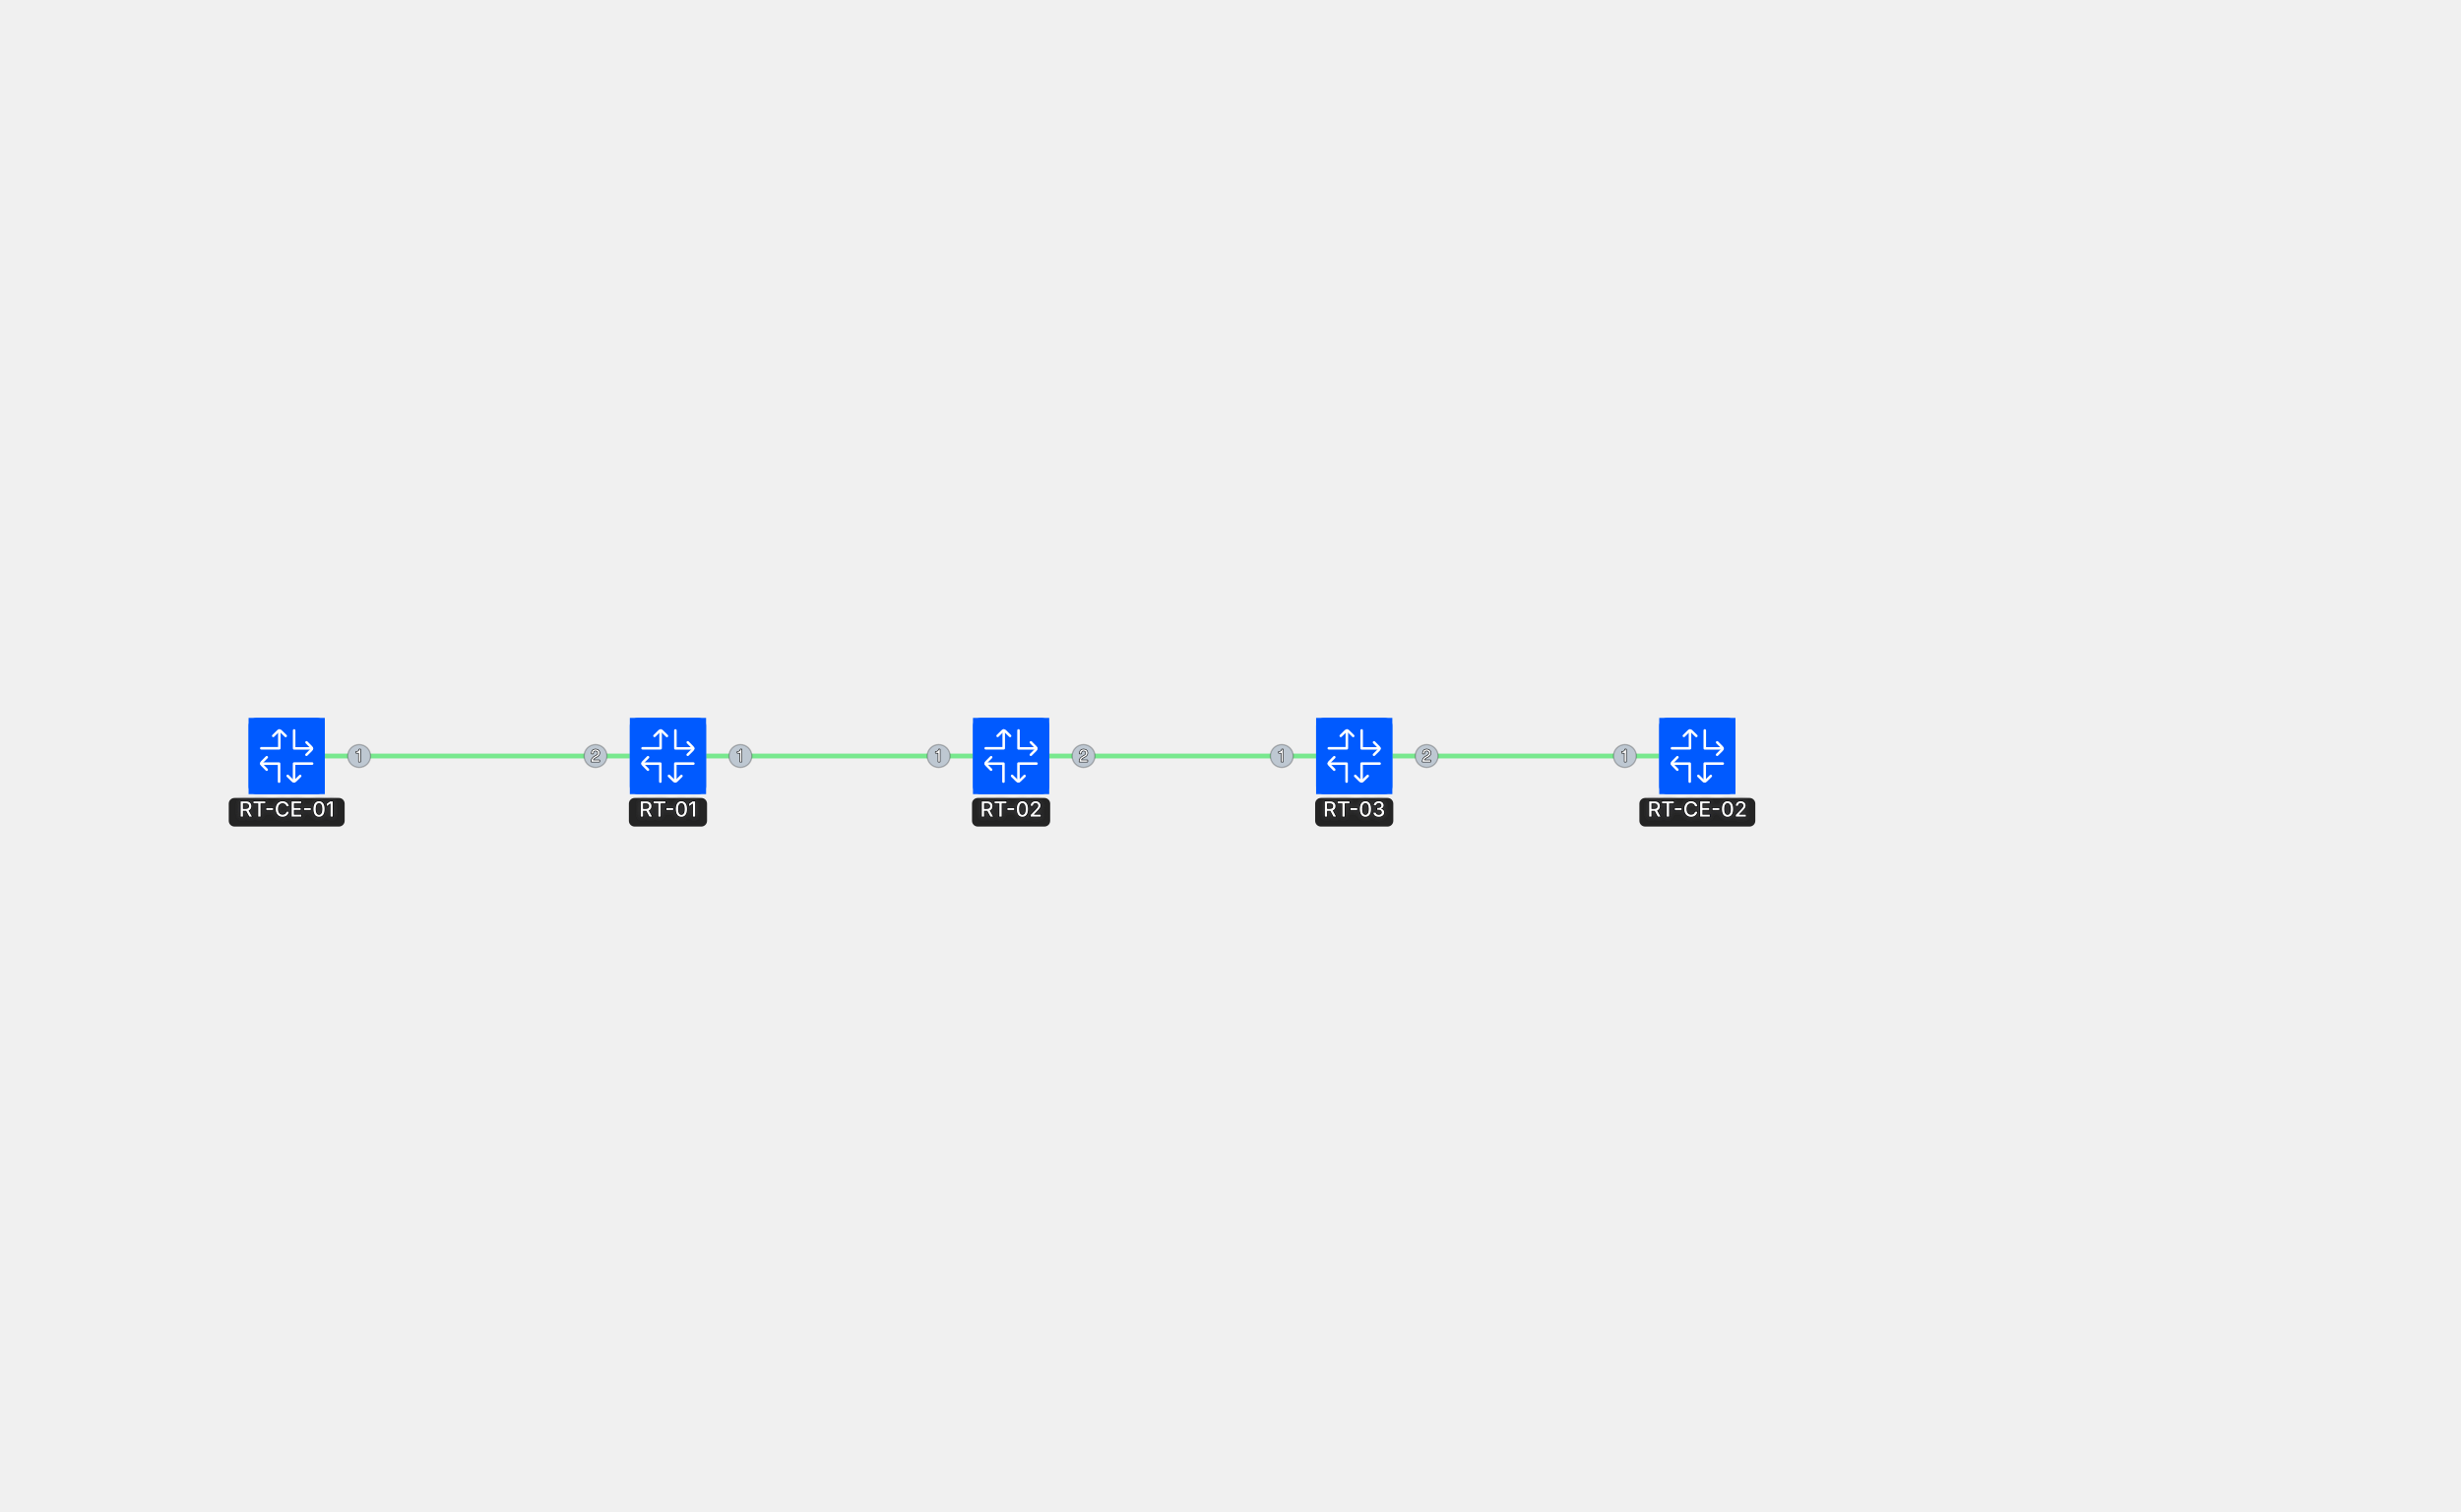
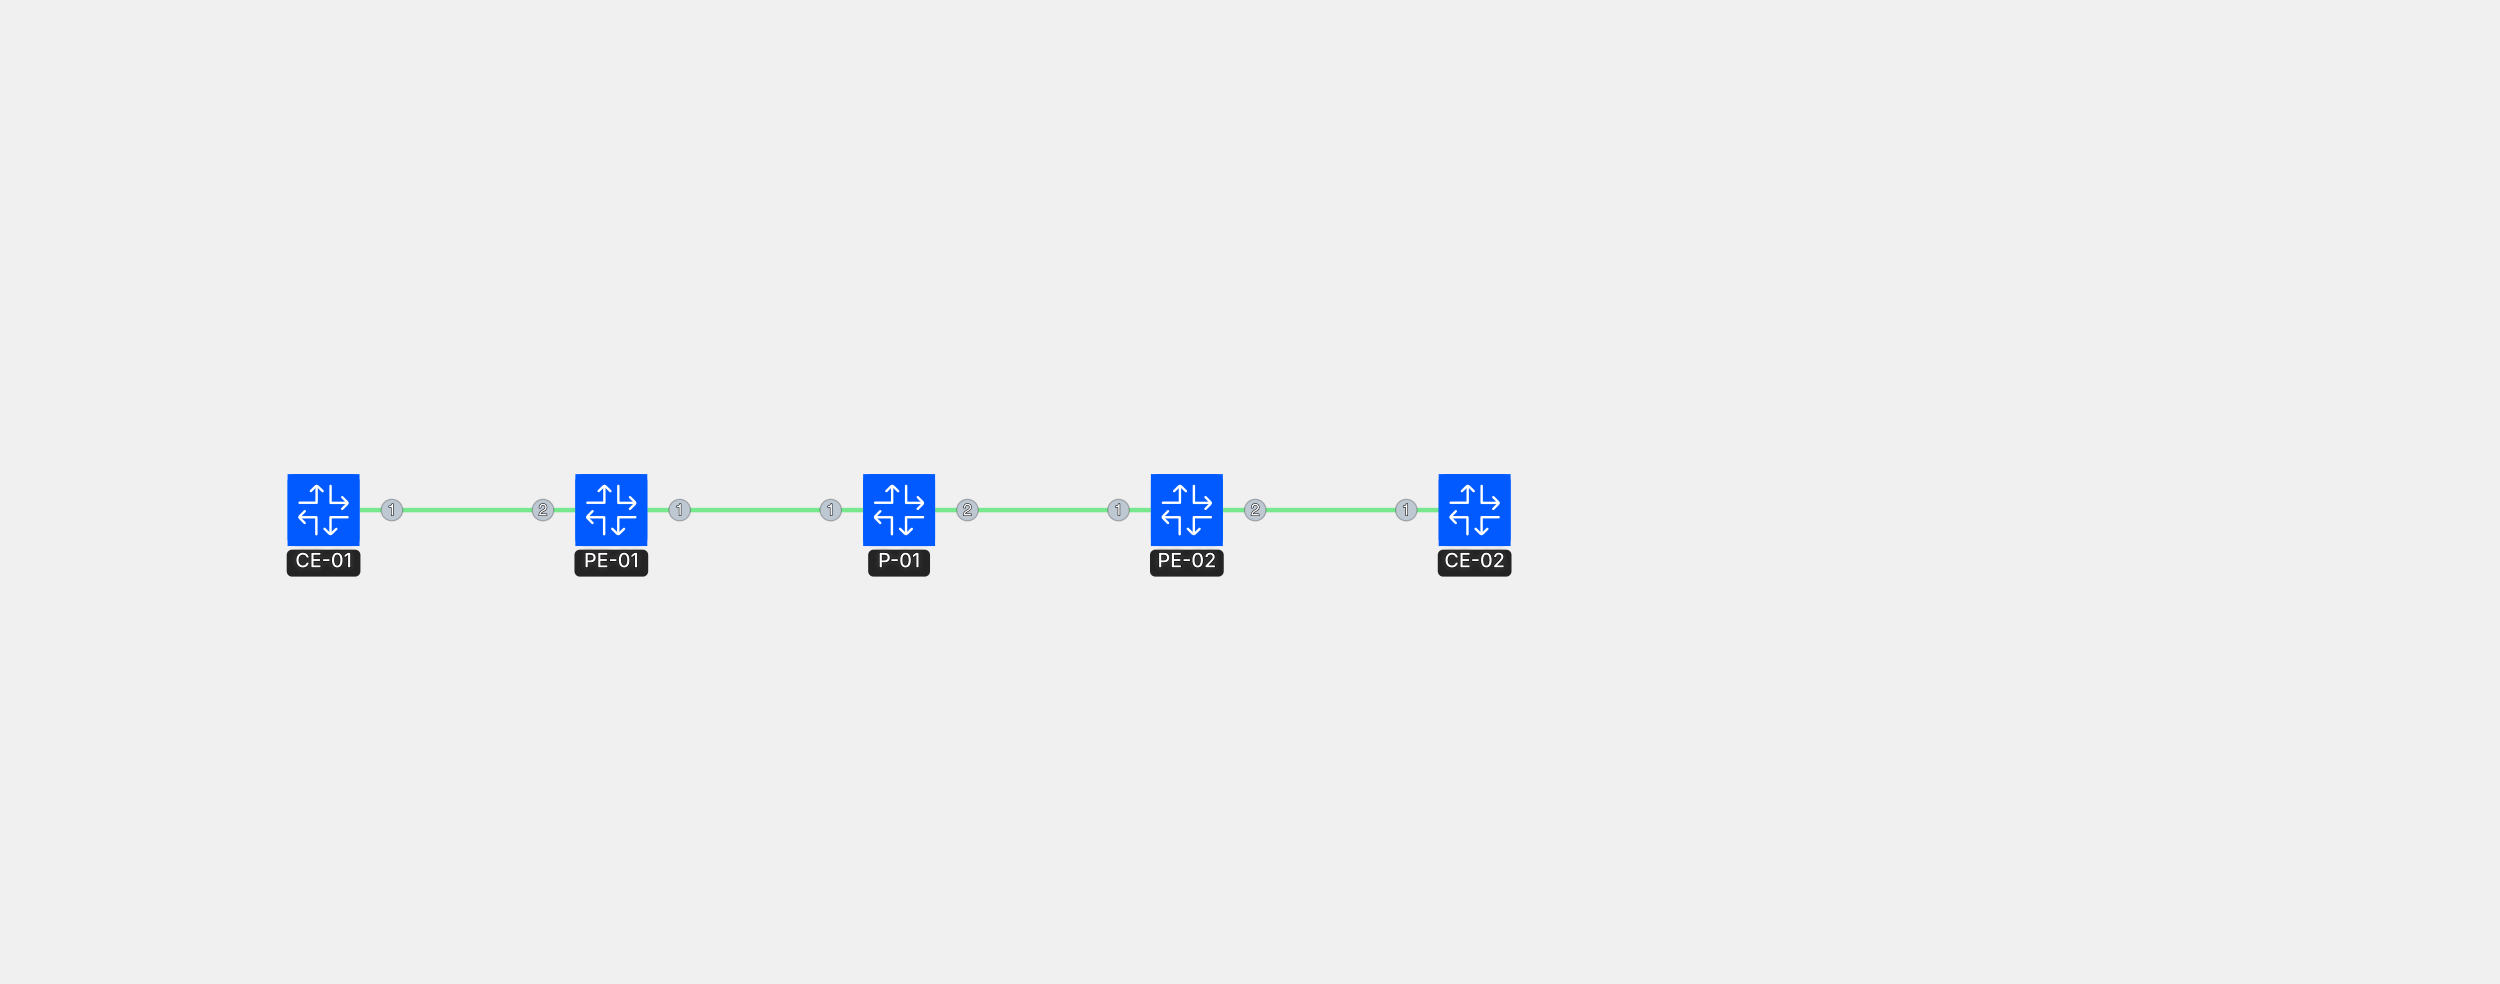
- <svg xmlns="http://www.w3.org/2000/svg" width="2582" height="1586" viewBox="-5 -5 2582 1586">
+ <svg xmlns="http://www.w3.org/2000/svg" width="2780" height="1094" viewBox="-5 -5 2780 1094">
  <defs>
    <filter id="text-shadow" x="-50%" y="-50%" width="200%" height="200%">
      <feGaussianBlur in="SourceAlpha" stdDeviation="1.5" result="blur" />
      <feFlood flood-color="#3C3E41" result="color" />
      <feComposite in="color" in2="blur" operator="in" result="shadow" />
      <feMerge>
        <feMergeNode in="shadow" />
        <feMergeNode in="SourceGraphic" />
      </feMerge>
    </filter>
  </defs>
-   <g transform="translate(175.8063, 108.2125) scale(2)">
+   <g transform="translate(114.8063, -117.7875) scale(2)">
    <g class="export-edge" data-id="Clab-Link0">
-       <path d="M 280 340 L 420 340" fill="none" stroke="#00df2b" stroke-width="2.5" opacity="0.5" />
-       <g class="edge-label">
-         <circle cx="298" cy="340" r="6" fill="#bec8d2" stroke="rgba(0, 0, 0, 0.25)" stroke-width="0.7" />
-         <text x="298" y="340" font-size="9" font-family="Helvetica, Arial, sans-serif" dominant-baseline="middle" alignment-baseline="middle" fill="#FFFFFF" text-anchor="middle" stroke="rgba(0, 0, 0, 0.95)" stroke-width="0.6" paint-order="stroke" stroke-linejoin="round">1</text>
+       <path d="M 300 340 L 420 340" fill="none" stroke="#00df2b" stroke-width="2.5" opacity="0.5" />
+       <g class="edge-label">
+         <circle cx="318" cy="340" r="6" fill="#bec8d2" stroke="rgba(0, 0, 0, 0.25)" stroke-width="0.7" />
+         <text x="318" y="340" font-size="9" font-family="Helvetica, Arial, sans-serif" dominant-baseline="middle" alignment-baseline="middle" fill="#FFFFFF" text-anchor="middle" stroke="rgba(0, 0, 0, 0.95)" stroke-width="0.6" paint-order="stroke" stroke-linejoin="round">1</text>
      </g>
      <g class="edge-label">
        <circle cx="402" cy="340" r="6" fill="#bec8d2" stroke="rgba(0, 0, 0, 0.25)" stroke-width="0.7" />
        <text x="402" y="340" font-size="9" font-family="Helvetica, Arial, sans-serif" dominant-baseline="middle" alignment-baseline="middle" fill="#FFFFFF" text-anchor="middle" stroke="rgba(0, 0, 0, 0.95)" stroke-width="0.6" paint-order="stroke" stroke-linejoin="round">1</text>
      </g>
    </g>
    <g class="export-edge" data-id="Clab-Link1">
-       <path d="M 460 340 L 600 340" fill="none" stroke="#00df2b" stroke-width="2.5" opacity="0.5" />
+       <path d="M 460 340 L 580 340" fill="none" stroke="#00df2b" stroke-width="2.5" opacity="0.5" />
      <g class="edge-label">
        <circle cx="478" cy="340" r="6" fill="#bec8d2" stroke="rgba(0, 0, 0, 0.25)" stroke-width="0.7" />
        <text x="478" y="340" font-size="9" font-family="Helvetica, Arial, sans-serif" dominant-baseline="middle" alignment-baseline="middle" fill="#FFFFFF" text-anchor="middle" stroke="rgba(0, 0, 0, 0.95)" stroke-width="0.6" paint-order="stroke" stroke-linejoin="round">2</text>
      </g>
      <g class="edge-label">
-         <circle cx="582" cy="340" r="6" fill="#bec8d2" stroke="rgba(0, 0, 0, 0.25)" stroke-width="0.7" />
-         <text x="582" y="340" font-size="9" font-family="Helvetica, Arial, sans-serif" dominant-baseline="middle" alignment-baseline="middle" fill="#FFFFFF" text-anchor="middle" stroke="rgba(0, 0, 0, 0.95)" stroke-width="0.6" paint-order="stroke" stroke-linejoin="round">1</text>
+         <circle cx="562" cy="340" r="6" fill="#bec8d2" stroke="rgba(0, 0, 0, 0.25)" stroke-width="0.7" />
+         <text x="562" y="340" font-size="9" font-family="Helvetica, Arial, sans-serif" dominant-baseline="middle" alignment-baseline="middle" fill="#FFFFFF" text-anchor="middle" stroke="rgba(0, 0, 0, 0.95)" stroke-width="0.6" paint-order="stroke" stroke-linejoin="round">1</text>
      </g>
    </g>
    <g class="export-edge" data-id="Clab-Link2">
-       <path d="M 80 340 L 240 340" fill="none" stroke="#00df2b" stroke-width="2.5" opacity="0.5" />
-       <g class="edge-label">
-         <circle cx="98" cy="340" r="6" fill="#bec8d2" stroke="rgba(0, 0, 0, 0.25)" stroke-width="0.7" />
-         <text x="98" y="340" font-size="9" font-family="Helvetica, Arial, sans-serif" dominant-baseline="middle" alignment-baseline="middle" fill="#FFFFFF" text-anchor="middle" stroke="rgba(0, 0, 0, 0.95)" stroke-width="0.6" paint-order="stroke" stroke-linejoin="round">1</text>
-       </g>
-       <g class="edge-label">
-         <circle cx="222" cy="340" r="6" fill="#bec8d2" stroke="rgba(0, 0, 0, 0.25)" stroke-width="0.7" />
-         <text x="222" y="340" font-size="9" font-family="Helvetica, Arial, sans-serif" dominant-baseline="middle" alignment-baseline="middle" fill="#FFFFFF" text-anchor="middle" stroke="rgba(0, 0, 0, 0.95)" stroke-width="0.6" paint-order="stroke" stroke-linejoin="round">2</text>
+       <path d="M 140 340 L 260 340" fill="none" stroke="#00df2b" stroke-width="2.5" opacity="0.5" />
+       <g class="edge-label">
+         <circle cx="158" cy="340" r="6" fill="#bec8d2" stroke="rgba(0, 0, 0, 0.25)" stroke-width="0.7" />
+         <text x="158" y="340" font-size="9" font-family="Helvetica, Arial, sans-serif" dominant-baseline="middle" alignment-baseline="middle" fill="#FFFFFF" text-anchor="middle" stroke="rgba(0, 0, 0, 0.95)" stroke-width="0.6" paint-order="stroke" stroke-linejoin="round">1</text>
+       </g>
+       <g class="edge-label">
+         <circle cx="242" cy="340" r="6" fill="#bec8d2" stroke="rgba(0, 0, 0, 0.25)" stroke-width="0.7" />
+         <text x="242" y="340" font-size="9" font-family="Helvetica, Arial, sans-serif" dominant-baseline="middle" alignment-baseline="middle" fill="#FFFFFF" text-anchor="middle" stroke="rgba(0, 0, 0, 0.95)" stroke-width="0.6" paint-order="stroke" stroke-linejoin="round">2</text>
      </g>
    </g>
    <g class="export-edge" data-id="Clab-Link3">
-       <path d="M 780 340 L 640 340" fill="none" stroke="#00df2b" stroke-width="2.5" opacity="0.5" />
-       <g class="edge-label">
-         <circle cx="762" cy="340" r="6" fill="#bec8d2" stroke="rgba(0, 0, 0, 0.25)" stroke-width="0.7" />
-         <text x="762" y="340" font-size="9" font-family="Helvetica, Arial, sans-serif" dominant-baseline="middle" alignment-baseline="middle" fill="#FFFFFF" text-anchor="middle" stroke="rgba(0, 0, 0, 0.95)" stroke-width="0.6" paint-order="stroke" stroke-linejoin="round">1</text>
-       </g>
-       <g class="edge-label">
-         <circle cx="658" cy="340" r="6" fill="#bec8d2" stroke="rgba(0, 0, 0, 0.25)" stroke-width="0.7" />
-         <text x="658" y="340" font-size="9" font-family="Helvetica, Arial, sans-serif" dominant-baseline="middle" alignment-baseline="middle" fill="#FFFFFF" text-anchor="middle" stroke="rgba(0, 0, 0, 0.95)" stroke-width="0.6" paint-order="stroke" stroke-linejoin="round">2</text>
-       </g>
-     </g>
-     <g class="export-node topology-node" data-id="RT-01">
-       <g transform="rotate(0 260 340)">
-         <rect x="240" y="320" width="40" height="40" rx="4" ry="4" fill="#005aff" />
-         <g transform="translate(240, 320)" style="color: #005aff">
-           <g transform="scale(0.3333)">
-             <rect height="120" width="120" fill="currentColor" />
-             <g>
-               <g>
-                 <path d="M71.7,19.7V48h28" fill="none" stroke="#FFFFFF" stroke-width="4" stroke-linecap="round" stroke-linejoin="round" />
-                 <path d="M91.2,38.5l7.5,7.6c1.3,1.3,1.3,3.1,0,4.3L91.1,58" fill="none" stroke="#FFFFFF" stroke-width="4" stroke-linecap="round" stroke-linejoin="round" />
-               </g>
-               <g>
-                 <path d="M20,47.8h28.4v-28" fill="none" stroke="#FFFFFF" stroke-width="4" stroke-linecap="round" stroke-linejoin="round" />
-                 <path d="M38.8,28.3l7.6-7.5c1.3-1.3,3.1-1.3,4.3,0l7.7,7.6" fill="none" stroke="#FFFFFF" stroke-width="4" stroke-linecap="round" stroke-linejoin="round" />
-               </g>
-               <g>
-                 <path d="M48,100.3V72H20" fill="none" stroke="#FFFFFF" stroke-width="4" stroke-linecap="round" stroke-linejoin="round" />
-                 <path d="M28.5,81.5L21,73.9c-1.3-1.3-1.3-3.1,0-4.3l7.6-7.7" fill="none" stroke="#FFFFFF" stroke-width="4" stroke-linecap="round" stroke-linejoin="round" />
-               </g>
-               <g>
-                 <path d="M100,71.9H71.6v28" fill="none" stroke="#FFFFFF" stroke-width="4" stroke-linecap="round" stroke-linejoin="round" />
-                 <path d="M81.2,91.4l-7.6,7.5c-1.3,1.3-3.1,1.3-4.3,0l-7.7-7.6" fill="none" stroke="#FFFFFF" stroke-width="4" stroke-linecap="round" stroke-linejoin="round" />
-               </g>
-             </g>
-           </g>
-         </g>
-       </g>
-       <rect x="239.5" y="362" width="41" height="15" fill="rgba(0, 0, 0, 0.85)" rx="3" ry="3" />
-       <text x="260" y="371.8" font-size="11" font-weight="500" font-family="system-ui, -apple-system, sans-serif" fill="#FFFFFF" text-anchor="middle" stroke="rgba(0, 0, 0, 0.95)" stroke-width="0.8" paint-order="stroke" stroke-linejoin="round" filter="url(#text-shadow)">RT-01</text>
-     </g>
-     <g class="export-node topology-node" data-id="RT-02">
+       <path d="M 740 340 L 620 340" fill="none" stroke="#00df2b" stroke-width="2.5" opacity="0.5" />
+       <g class="edge-label">
+         <circle cx="722" cy="340" r="6" fill="#bec8d2" stroke="rgba(0, 0, 0, 0.25)" stroke-width="0.7" />
+         <text x="722" y="340" font-size="9" font-family="Helvetica, Arial, sans-serif" dominant-baseline="middle" alignment-baseline="middle" fill="#FFFFFF" text-anchor="middle" stroke="rgba(0, 0, 0, 0.95)" stroke-width="0.6" paint-order="stroke" stroke-linejoin="round">1</text>
+       </g>
+       <g class="edge-label">
+         <circle cx="638" cy="340" r="6" fill="#bec8d2" stroke="rgba(0, 0, 0, 0.25)" stroke-width="0.7" />
+         <text x="638" y="340" font-size="9" font-family="Helvetica, Arial, sans-serif" dominant-baseline="middle" alignment-baseline="middle" fill="#FFFFFF" text-anchor="middle" stroke="rgba(0, 0, 0, 0.95)" stroke-width="0.6" paint-order="stroke" stroke-linejoin="round">2</text>
+       </g>
+     </g>
+     <g class="export-node topology-node" data-id="PE-01">
+       <g transform="rotate(0 280 340)">
+         <rect x="260" y="320" width="40" height="40" rx="4" ry="4" fill="#005aff" />
+         <g transform="translate(260, 320)" style="color: #005aff">
+           <g transform="scale(0.3333)">
+             <rect height="120" width="120" fill="currentColor" />
+             <g>
+               <g>
+                 <path d="M71.7,19.7V48h28" fill="none" stroke="#FFFFFF" stroke-width="4" stroke-linecap="round" stroke-linejoin="round" />
+                 <path d="M91.2,38.5l7.5,7.6c1.3,1.3,1.3,3.1,0,4.3L91.1,58" fill="none" stroke="#FFFFFF" stroke-width="4" stroke-linecap="round" stroke-linejoin="round" />
+               </g>
+               <g>
+                 <path d="M20,47.8h28.4v-28" fill="none" stroke="#FFFFFF" stroke-width="4" stroke-linecap="round" stroke-linejoin="round" />
+                 <path d="M38.8,28.3l7.6-7.5c1.3-1.3,3.1-1.3,4.3,0l7.7,7.6" fill="none" stroke="#FFFFFF" stroke-width="4" stroke-linecap="round" stroke-linejoin="round" />
+               </g>
+               <g>
+                 <path d="M48,100.3V72H20" fill="none" stroke="#FFFFFF" stroke-width="4" stroke-linecap="round" stroke-linejoin="round" />
+                 <path d="M28.5,81.5L21,73.9c-1.3-1.3-1.3-3.1,0-4.3l7.6-7.7" fill="none" stroke="#FFFFFF" stroke-width="4" stroke-linecap="round" stroke-linejoin="round" />
+               </g>
+               <g>
+                 <path d="M100,71.9H71.6v28" fill="none" stroke="#FFFFFF" stroke-width="4" stroke-linecap="round" stroke-linejoin="round" />
+                 <path d="M81.2,91.4l-7.6,7.5c-1.3,1.3-3.1,1.3-4.3,0l-7.7-7.6" fill="none" stroke="#FFFFFF" stroke-width="4" stroke-linecap="round" stroke-linejoin="round" />
+               </g>
+             </g>
+           </g>
+         </g>
+       </g>
+       <rect x="259.5" y="362" width="41" height="15" fill="rgba(0, 0, 0, 0.85)" rx="3" ry="3" />
+       <text x="280" y="371.8" font-size="11" font-weight="500" font-family="system-ui, -apple-system, sans-serif" fill="#FFFFFF" text-anchor="middle" stroke="rgba(0, 0, 0, 0.95)" stroke-width="0.8" paint-order="stroke" stroke-linejoin="round" filter="url(#text-shadow)">PE-01</text>
+     </g>
+     <g class="export-node topology-node" data-id="P-01">
      <g transform="rotate(0 440 340)">
        <rect x="420" y="320" width="40" height="40" rx="4" ry="4" fill="#005aff" />
        <g transform="translate(420, 320)" style="color: #005aff">
          <g transform="scale(0.3333)">
            <rect height="120" width="120" fill="currentColor" />
            <g>
              <g>
                <path d="M71.7,19.7V48h28" fill="none" stroke="#FFFFFF" stroke-width="4" stroke-linecap="round" stroke-linejoin="round" />
                <path d="M91.2,38.5l7.5,7.6c1.3,1.3,1.3,3.1,0,4.3L91.1,58" fill="none" stroke="#FFFFFF" stroke-width="4" stroke-linecap="round" stroke-linejoin="round" />
              </g>
              <g>
                <path d="M20,47.8h28.4v-28" fill="none" stroke="#FFFFFF" stroke-width="4" stroke-linecap="round" stroke-linejoin="round" />
                <path d="M38.8,28.3l7.6-7.5c1.3-1.3,3.1-1.3,4.3,0l7.7,7.6" fill="none" stroke="#FFFFFF" stroke-width="4" stroke-linecap="round" stroke-linejoin="round" />
              </g>
              <g>
                <path d="M48,100.3V72H20" fill="none" stroke="#FFFFFF" stroke-width="4" stroke-linecap="round" stroke-linejoin="round" />
                <path d="M28.5,81.5L21,73.9c-1.3-1.3-1.3-3.1,0-4.3l7.6-7.7" fill="none" stroke="#FFFFFF" stroke-width="4" stroke-linecap="round" stroke-linejoin="round" />
              </g>
              <g>
                <path d="M100,71.9H71.6v28" fill="none" stroke="#FFFFFF" stroke-width="4" stroke-linecap="round" stroke-linejoin="round" />
                <path d="M81.2,91.4l-7.6,7.5c-1.3,1.3-3.1,1.3-4.3,0l-7.7-7.6" fill="none" stroke="#FFFFFF" stroke-width="4" stroke-linecap="round" stroke-linejoin="round" />
              </g>
            </g>
          </g>
        </g>
      </g>
-       <rect x="419.5" y="362" width="41" height="15" fill="rgba(0, 0, 0, 0.85)" rx="3" ry="3" />
-       <text x="440" y="371.8" font-size="11" font-weight="500" font-family="system-ui, -apple-system, sans-serif" fill="#FFFFFF" text-anchor="middle" stroke="rgba(0, 0, 0, 0.95)" stroke-width="0.8" paint-order="stroke" stroke-linejoin="round" filter="url(#text-shadow)">RT-02</text>
-     </g>
-     <g class="export-node topology-node" data-id="RT-03">
-       <g transform="rotate(0 620 340)">
-         <rect x="600" y="320" width="40" height="40" rx="4" ry="4" fill="#005aff" />
-         <g transform="translate(600, 320)" style="color: #005aff">
-           <g transform="scale(0.3333)">
-             <rect height="120" width="120" fill="currentColor" />
-             <g>
-               <g>
-                 <path d="M71.7,19.7V48h28" fill="none" stroke="#FFFFFF" stroke-width="4" stroke-linecap="round" stroke-linejoin="round" />
-                 <path d="M91.2,38.5l7.5,7.6c1.3,1.3,1.3,3.1,0,4.3L91.1,58" fill="none" stroke="#FFFFFF" stroke-width="4" stroke-linecap="round" stroke-linejoin="round" />
-               </g>
-               <g>
-                 <path d="M20,47.8h28.4v-28" fill="none" stroke="#FFFFFF" stroke-width="4" stroke-linecap="round" stroke-linejoin="round" />
-                 <path d="M38.8,28.3l7.6-7.5c1.3-1.3,3.1-1.3,4.3,0l7.7,7.6" fill="none" stroke="#FFFFFF" stroke-width="4" stroke-linecap="round" stroke-linejoin="round" />
-               </g>
-               <g>
-                 <path d="M48,100.3V72H20" fill="none" stroke="#FFFFFF" stroke-width="4" stroke-linecap="round" stroke-linejoin="round" />
-                 <path d="M28.5,81.5L21,73.9c-1.3-1.3-1.3-3.1,0-4.3l7.6-7.7" fill="none" stroke="#FFFFFF" stroke-width="4" stroke-linecap="round" stroke-linejoin="round" />
-               </g>
-               <g>
-                 <path d="M100,71.9H71.6v28" fill="none" stroke="#FFFFFF" stroke-width="4" stroke-linecap="round" stroke-linejoin="round" />
-                 <path d="M81.2,91.4l-7.6,7.5c-1.3,1.3-3.1,1.3-4.3,0l-7.7-7.6" fill="none" stroke="#FFFFFF" stroke-width="4" stroke-linecap="round" stroke-linejoin="round" />
-               </g>
-             </g>
-           </g>
-         </g>
-       </g>
-       <rect x="599.5" y="362" width="41" height="15" fill="rgba(0, 0, 0, 0.85)" rx="3" ry="3" />
-       <text x="620" y="371.8" font-size="11" font-weight="500" font-family="system-ui, -apple-system, sans-serif" fill="#FFFFFF" text-anchor="middle" stroke="rgba(0, 0, 0, 0.95)" stroke-width="0.8" paint-order="stroke" stroke-linejoin="round" filter="url(#text-shadow)">RT-03</text>
-     </g>
-     <g class="export-node topology-node" data-id="RT-CE-01">
-       <g transform="rotate(0 60 340)">
-         <rect x="40" y="320" width="40" height="40" rx="4" ry="4" fill="#005aff" />
-         <g transform="translate(40, 320)" style="color: #005aff">
-           <g transform="scale(0.3333)">
-             <rect height="120" width="120" fill="currentColor" />
-             <g>
-               <g>
-                 <path d="M71.7,19.7V48h28" fill="none" stroke="#FFFFFF" stroke-width="4" stroke-linecap="round" stroke-linejoin="round" />
-                 <path d="M91.2,38.5l7.5,7.6c1.3,1.3,1.3,3.1,0,4.3L91.1,58" fill="none" stroke="#FFFFFF" stroke-width="4" stroke-linecap="round" stroke-linejoin="round" />
-               </g>
-               <g>
-                 <path d="M20,47.8h28.4v-28" fill="none" stroke="#FFFFFF" stroke-width="4" stroke-linecap="round" stroke-linejoin="round" />
-                 <path d="M38.8,28.3l7.6-7.5c1.3-1.3,3.1-1.3,4.3,0l7.7,7.6" fill="none" stroke="#FFFFFF" stroke-width="4" stroke-linecap="round" stroke-linejoin="round" />
-               </g>
-               <g>
-                 <path d="M48,100.3V72H20" fill="none" stroke="#FFFFFF" stroke-width="4" stroke-linecap="round" stroke-linejoin="round" />
-                 <path d="M28.5,81.5L21,73.9c-1.3-1.3-1.3-3.1,0-4.3l7.6-7.7" fill="none" stroke="#FFFFFF" stroke-width="4" stroke-linecap="round" stroke-linejoin="round" />
-               </g>
-               <g>
-                 <path d="M100,71.9H71.6v28" fill="none" stroke="#FFFFFF" stroke-width="4" stroke-linecap="round" stroke-linejoin="round" />
-                 <path d="M81.2,91.4l-7.6,7.5c-1.3,1.3-3.1,1.3-4.3,0l-7.7-7.6" fill="none" stroke="#FFFFFF" stroke-width="4" stroke-linecap="round" stroke-linejoin="round" />
-               </g>
-             </g>
-           </g>
-         </g>
-       </g>
-       <rect x="29.6" y="362" width="60.8" height="15" fill="rgba(0, 0, 0, 0.85)" rx="3" ry="3" />
-       <text x="60" y="371.8" font-size="11" font-weight="500" font-family="system-ui, -apple-system, sans-serif" fill="#FFFFFF" text-anchor="middle" stroke="rgba(0, 0, 0, 0.95)" stroke-width="0.8" paint-order="stroke" stroke-linejoin="round" filter="url(#text-shadow)">RT-CE-01</text>
-     </g>
-     <g class="export-node topology-node" data-id="RT-CE-02">
-       <g transform="rotate(0 800 340)">
-         <rect x="780" y="320" width="40" height="40" rx="4" ry="4" fill="#005aff" />
-         <g transform="translate(780, 320)" style="color: #005aff">
-           <g transform="scale(0.3333)">
-             <rect height="120" width="120" fill="currentColor" />
-             <g>
-               <g>
-                 <path d="M71.7,19.7V48h28" fill="none" stroke="#FFFFFF" stroke-width="4" stroke-linecap="round" stroke-linejoin="round" />
-                 <path d="M91.2,38.5l7.5,7.6c1.3,1.3,1.3,3.1,0,4.3L91.1,58" fill="none" stroke="#FFFFFF" stroke-width="4" stroke-linecap="round" stroke-linejoin="round" />
-               </g>
-               <g>
-                 <path d="M20,47.8h28.4v-28" fill="none" stroke="#FFFFFF" stroke-width="4" stroke-linecap="round" stroke-linejoin="round" />
-                 <path d="M38.8,28.3l7.6-7.5c1.3-1.3,3.1-1.3,4.3,0l7.7,7.6" fill="none" stroke="#FFFFFF" stroke-width="4" stroke-linecap="round" stroke-linejoin="round" />
-               </g>
-               <g>
-                 <path d="M48,100.3V72H20" fill="none" stroke="#FFFFFF" stroke-width="4" stroke-linecap="round" stroke-linejoin="round" />
-                 <path d="M28.5,81.5L21,73.9c-1.3-1.3-1.3-3.1,0-4.3l7.6-7.7" fill="none" stroke="#FFFFFF" stroke-width="4" stroke-linecap="round" stroke-linejoin="round" />
-               </g>
-               <g>
-                 <path d="M100,71.9H71.6v28" fill="none" stroke="#FFFFFF" stroke-width="4" stroke-linecap="round" stroke-linejoin="round" />
-                 <path d="M81.2,91.4l-7.6,7.5c-1.3,1.3-3.1,1.3-4.3,0l-7.7-7.6" fill="none" stroke="#FFFFFF" stroke-width="4" stroke-linecap="round" stroke-linejoin="round" />
-               </g>
-             </g>
-           </g>
-         </g>
-       </g>
-       <rect x="769.6" y="362" width="60.8" height="15" fill="rgba(0, 0, 0, 0.85)" rx="3" ry="3" />
-       <text x="800" y="371.8" font-size="11" font-weight="500" font-family="system-ui, -apple-system, sans-serif" fill="#FFFFFF" text-anchor="middle" stroke="rgba(0, 0, 0, 0.95)" stroke-width="0.8" paint-order="stroke" stroke-linejoin="round" filter="url(#text-shadow)">RT-CE-02</text>
+       <rect x="422.8" y="362" width="34.4" height="15" fill="rgba(0, 0, 0, 0.85)" rx="3" ry="3" />
+       <text x="440" y="371.8" font-size="11" font-weight="500" font-family="system-ui, -apple-system, sans-serif" fill="#FFFFFF" text-anchor="middle" stroke="rgba(0, 0, 0, 0.95)" stroke-width="0.8" paint-order="stroke" stroke-linejoin="round" filter="url(#text-shadow)">P-01</text>
+     </g>
+     <g class="export-node topology-node" data-id="PE-02">
+       <g transform="rotate(0 600 340)">
+         <rect x="580" y="320" width="40" height="40" rx="4" ry="4" fill="#005aff" />
+         <g transform="translate(580, 320)" style="color: #005aff">
+           <g transform="scale(0.3333)">
+             <rect height="120" width="120" fill="currentColor" />
+             <g>
+               <g>
+                 <path d="M71.7,19.7V48h28" fill="none" stroke="#FFFFFF" stroke-width="4" stroke-linecap="round" stroke-linejoin="round" />
+                 <path d="M91.2,38.5l7.5,7.6c1.3,1.3,1.3,3.1,0,4.3L91.1,58" fill="none" stroke="#FFFFFF" stroke-width="4" stroke-linecap="round" stroke-linejoin="round" />
+               </g>
+               <g>
+                 <path d="M20,47.8h28.4v-28" fill="none" stroke="#FFFFFF" stroke-width="4" stroke-linecap="round" stroke-linejoin="round" />
+                 <path d="M38.8,28.3l7.6-7.5c1.3-1.3,3.1-1.3,4.3,0l7.7,7.6" fill="none" stroke="#FFFFFF" stroke-width="4" stroke-linecap="round" stroke-linejoin="round" />
+               </g>
+               <g>
+                 <path d="M48,100.3V72H20" fill="none" stroke="#FFFFFF" stroke-width="4" stroke-linecap="round" stroke-linejoin="round" />
+                 <path d="M28.5,81.5L21,73.9c-1.3-1.3-1.3-3.1,0-4.3l7.6-7.7" fill="none" stroke="#FFFFFF" stroke-width="4" stroke-linecap="round" stroke-linejoin="round" />
+               </g>
+               <g>
+                 <path d="M100,71.9H71.6v28" fill="none" stroke="#FFFFFF" stroke-width="4" stroke-linecap="round" stroke-linejoin="round" />
+                 <path d="M81.2,91.4l-7.6,7.5c-1.3,1.3-3.1,1.3-4.3,0l-7.7-7.6" fill="none" stroke="#FFFFFF" stroke-width="4" stroke-linecap="round" stroke-linejoin="round" />
+               </g>
+             </g>
+           </g>
+         </g>
+       </g>
+       <rect x="579.5" y="362" width="41" height="15" fill="rgba(0, 0, 0, 0.85)" rx="3" ry="3" />
+       <text x="600" y="371.8" font-size="11" font-weight="500" font-family="system-ui, -apple-system, sans-serif" fill="#FFFFFF" text-anchor="middle" stroke="rgba(0, 0, 0, 0.95)" stroke-width="0.8" paint-order="stroke" stroke-linejoin="round" filter="url(#text-shadow)">PE-02</text>
+     </g>
+     <g class="export-node topology-node" data-id="CE-01">
+       <g transform="rotate(0 120 340)">
+         <rect x="100" y="320" width="40" height="40" rx="4" ry="4" fill="#005aff" />
+         <g transform="translate(100, 320)" style="color: #005aff">
+           <g transform="scale(0.3333)">
+             <rect height="120" width="120" fill="currentColor" />
+             <g>
+               <g>
+                 <path d="M71.7,19.7V48h28" fill="none" stroke="#FFFFFF" stroke-width="4" stroke-linecap="round" stroke-linejoin="round" />
+                 <path d="M91.2,38.5l7.5,7.6c1.3,1.3,1.3,3.1,0,4.3L91.1,58" fill="none" stroke="#FFFFFF" stroke-width="4" stroke-linecap="round" stroke-linejoin="round" />
+               </g>
+               <g>
+                 <path d="M20,47.8h28.4v-28" fill="none" stroke="#FFFFFF" stroke-width="4" stroke-linecap="round" stroke-linejoin="round" />
+                 <path d="M38.8,28.3l7.6-7.5c1.3-1.3,3.1-1.3,4.3,0l7.7,7.6" fill="none" stroke="#FFFFFF" stroke-width="4" stroke-linecap="round" stroke-linejoin="round" />
+               </g>
+               <g>
+                 <path d="M48,100.3V72H20" fill="none" stroke="#FFFFFF" stroke-width="4" stroke-linecap="round" stroke-linejoin="round" />
+                 <path d="M28.5,81.5L21,73.9c-1.3-1.3-1.3-3.1,0-4.3l7.6-7.7" fill="none" stroke="#FFFFFF" stroke-width="4" stroke-linecap="round" stroke-linejoin="round" />
+               </g>
+               <g>
+                 <path d="M100,71.9H71.6v28" fill="none" stroke="#FFFFFF" stroke-width="4" stroke-linecap="round" stroke-linejoin="round" />
+                 <path d="M81.2,91.4l-7.6,7.5c-1.3,1.3-3.1,1.3-4.3,0l-7.7-7.6" fill="none" stroke="#FFFFFF" stroke-width="4" stroke-linecap="round" stroke-linejoin="round" />
+               </g>
+             </g>
+           </g>
+         </g>
+       </g>
+       <rect x="99.5" y="362" width="41" height="15" fill="rgba(0, 0, 0, 0.85)" rx="3" ry="3" />
+       <text x="120" y="371.8" font-size="11" font-weight="500" font-family="system-ui, -apple-system, sans-serif" fill="#FFFFFF" text-anchor="middle" stroke="rgba(0, 0, 0, 0.95)" stroke-width="0.8" paint-order="stroke" stroke-linejoin="round" filter="url(#text-shadow)">CE-01</text>
+     </g>
+     <g class="export-node topology-node" data-id="CE-02">
+       <g transform="rotate(0 760 340)">
+         <rect x="740" y="320" width="40" height="40" rx="4" ry="4" fill="#005aff" />
+         <g transform="translate(740, 320)" style="color: #005aff">
+           <g transform="scale(0.3333)">
+             <rect height="120" width="120" fill="currentColor" />
+             <g>
+               <g>
+                 <path d="M71.7,19.7V48h28" fill="none" stroke="#FFFFFF" stroke-width="4" stroke-linecap="round" stroke-linejoin="round" />
+                 <path d="M91.2,38.5l7.5,7.6c1.3,1.3,1.3,3.1,0,4.3L91.1,58" fill="none" stroke="#FFFFFF" stroke-width="4" stroke-linecap="round" stroke-linejoin="round" />
+               </g>
+               <g>
+                 <path d="M20,47.8h28.4v-28" fill="none" stroke="#FFFFFF" stroke-width="4" stroke-linecap="round" stroke-linejoin="round" />
+                 <path d="M38.8,28.3l7.6-7.5c1.3-1.3,3.1-1.3,4.3,0l7.7,7.6" fill="none" stroke="#FFFFFF" stroke-width="4" stroke-linecap="round" stroke-linejoin="round" />
+               </g>
+               <g>
+                 <path d="M48,100.3V72H20" fill="none" stroke="#FFFFFF" stroke-width="4" stroke-linecap="round" stroke-linejoin="round" />
+                 <path d="M28.5,81.5L21,73.9c-1.3-1.3-1.3-3.1,0-4.3l7.6-7.7" fill="none" stroke="#FFFFFF" stroke-width="4" stroke-linecap="round" stroke-linejoin="round" />
+               </g>
+               <g>
+                 <path d="M100,71.9H71.6v28" fill="none" stroke="#FFFFFF" stroke-width="4" stroke-linecap="round" stroke-linejoin="round" />
+                 <path d="M81.2,91.4l-7.6,7.5c-1.3,1.3-3.1,1.3-4.3,0l-7.7-7.6" fill="none" stroke="#FFFFFF" stroke-width="4" stroke-linecap="round" stroke-linejoin="round" />
+               </g>
+             </g>
+           </g>
+         </g>
+       </g>
+       <rect x="739.5" y="362" width="41" height="15" fill="rgba(0, 0, 0, 0.85)" rx="3" ry="3" />
+       <text x="760" y="371.8" font-size="11" font-weight="500" font-family="system-ui, -apple-system, sans-serif" fill="#FFFFFF" text-anchor="middle" stroke="rgba(0, 0, 0, 0.95)" stroke-width="0.8" paint-order="stroke" stroke-linejoin="round" filter="url(#text-shadow)">CE-02</text>
    </g>
  </g>
</svg>
